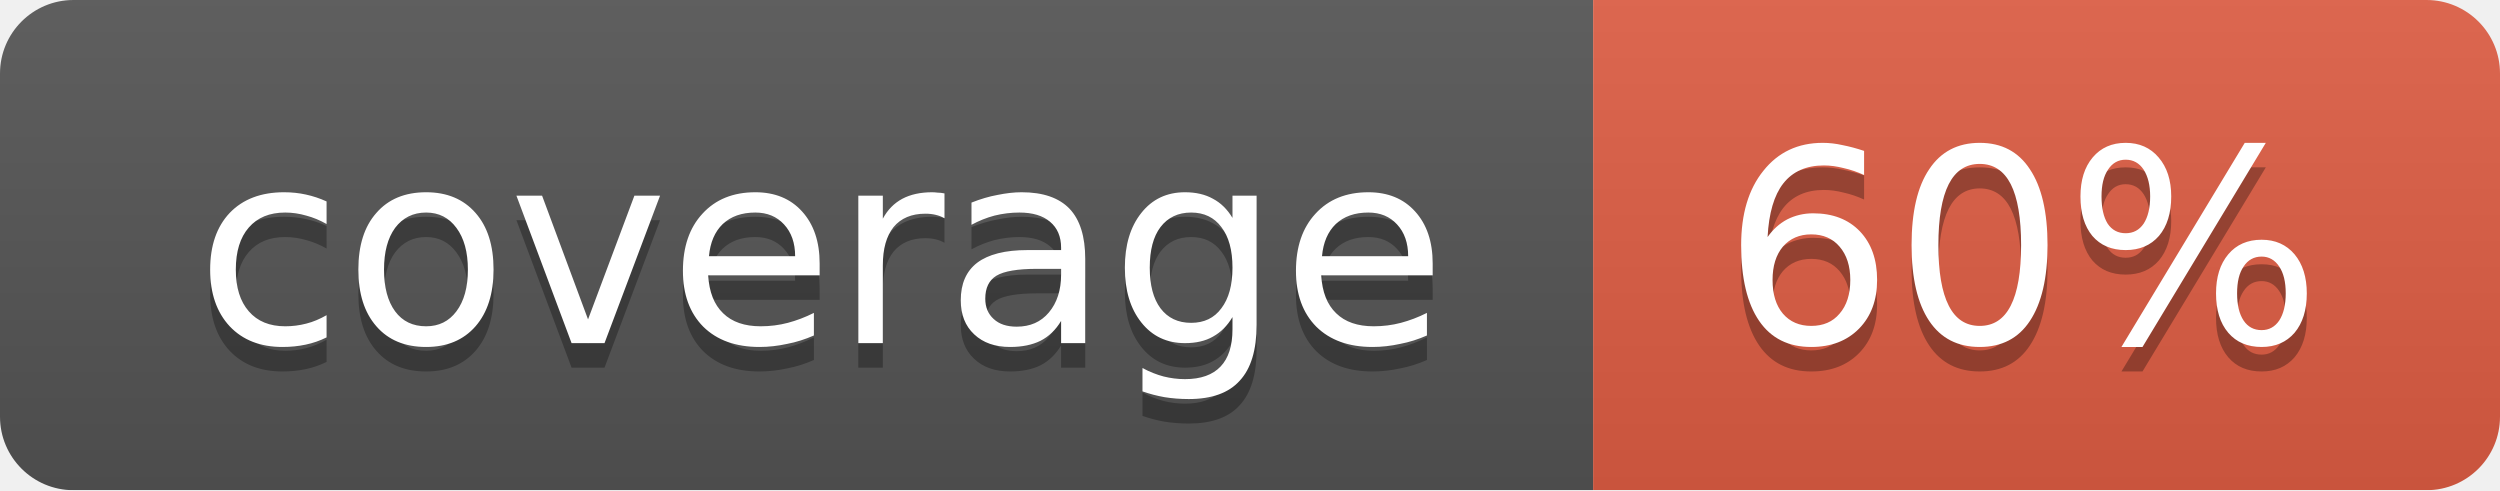
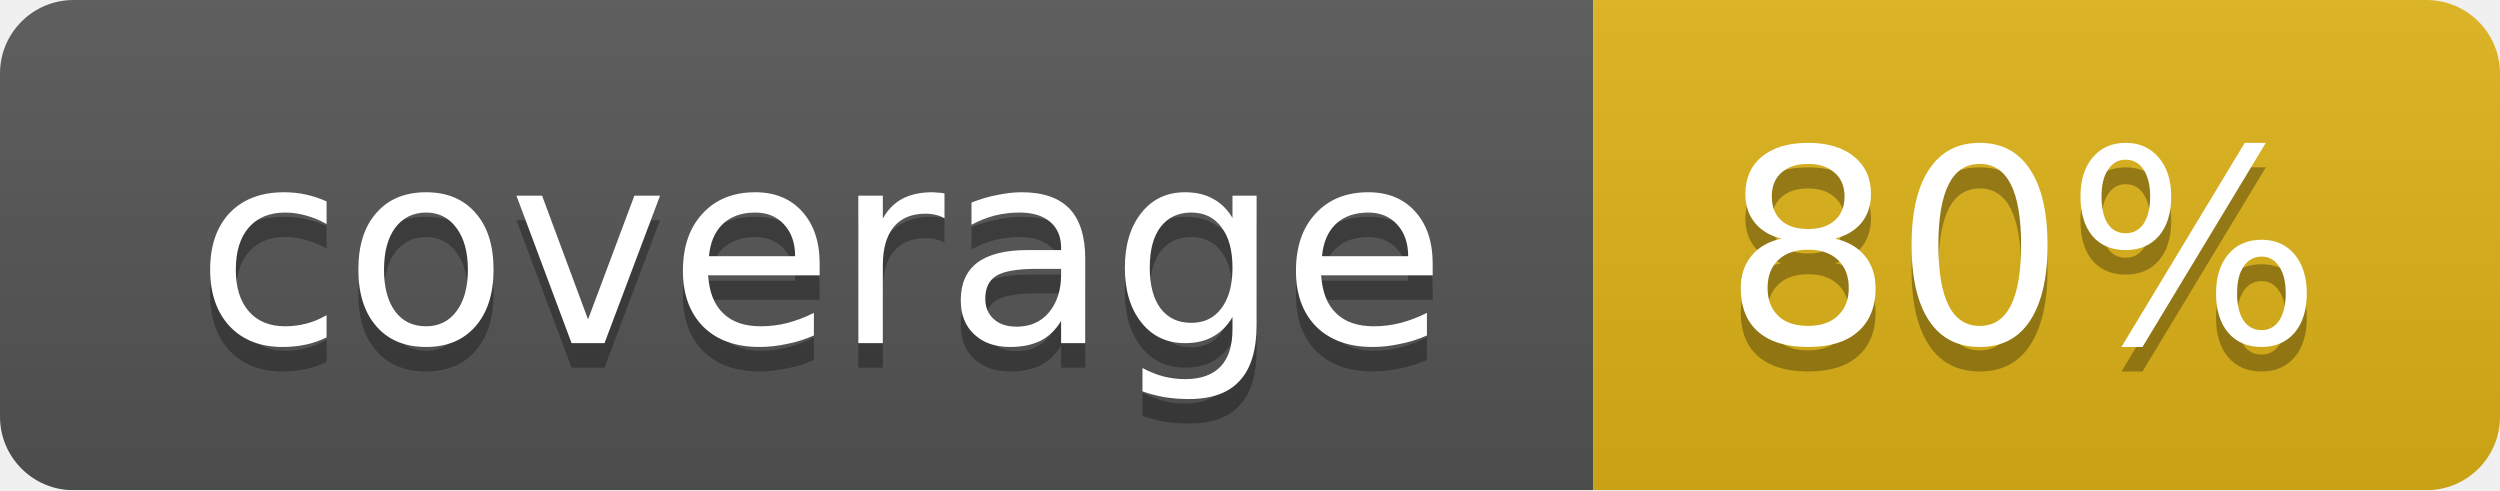
<svg xmlns="http://www.w3.org/2000/svg" width="102" height="20">
  <linearGradient id="smooth" x2="0" y2="100%">
    <stop offset="0" stop-color="#bbb" stop-opacity=".1" />
    <stop offset="1" stop-opacity=".1" />
  </linearGradient>
  <mask id="round">
    <rect width="102" height="20" rx="3" fill="#fff" />
  </mask>
  <g mask="url(#round)">
    <rect width="65" height="20" fill="#555" />
-     <rect x="65" width="37" height="20" fill="#e05d44" />
+     <rect x="65" width="37" height="20" fill="#dfb317" />
    <rect width="102" height="20" fill="url(#smooth)" />
  </g>
  <g fill="#fff" text-anchor="middle" font-family="DejaVu Sans,Verdana,Geneva,sans-serif" font-size="11">
    <text x="33.5" y="15" fill="#010101" fill-opacity=".3">coverage</text>
    <text x="33.5" y="14">coverage</text>
-     <text x="82.5" y="15" fill="#010101" fill-opacity=".3">60%</text>
-     <text x="82.5" y="14">60%</text>
+     <text x="82.5" y="15" fill="#010101" fill-opacity=".3">80%</text>
+     <text x="82.5" y="14">80%</text>
  </g>
</svg>
